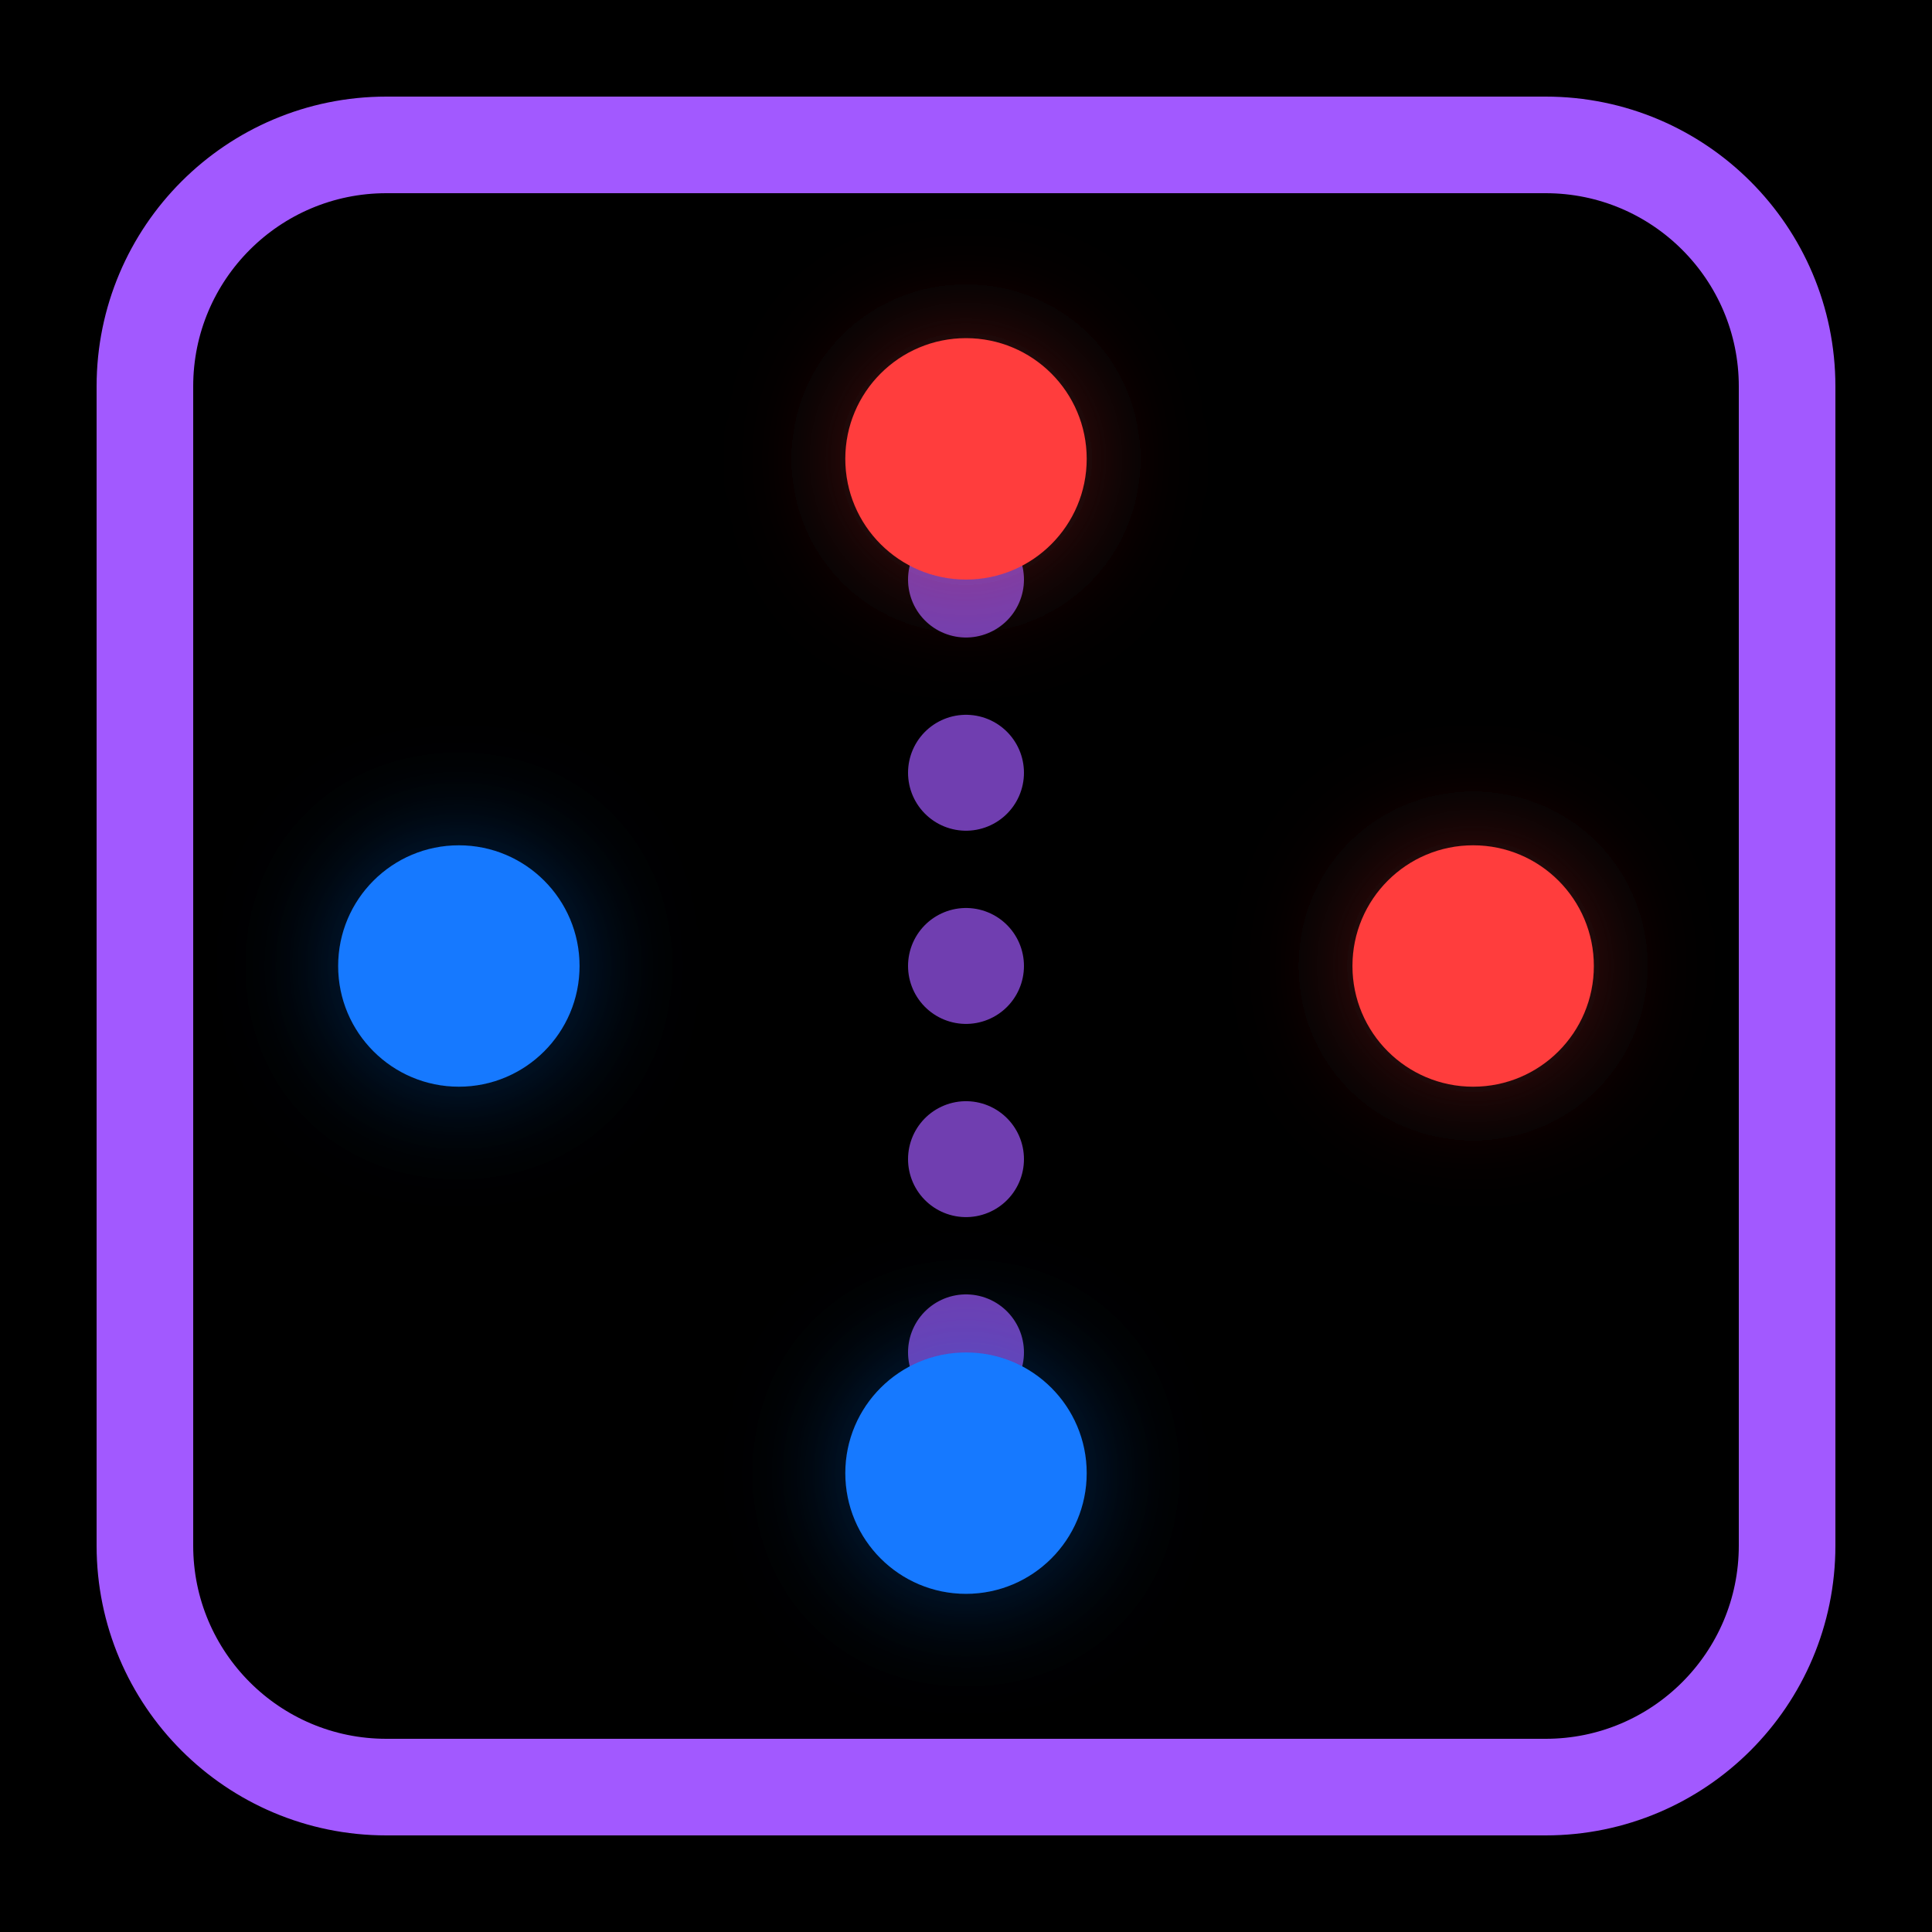
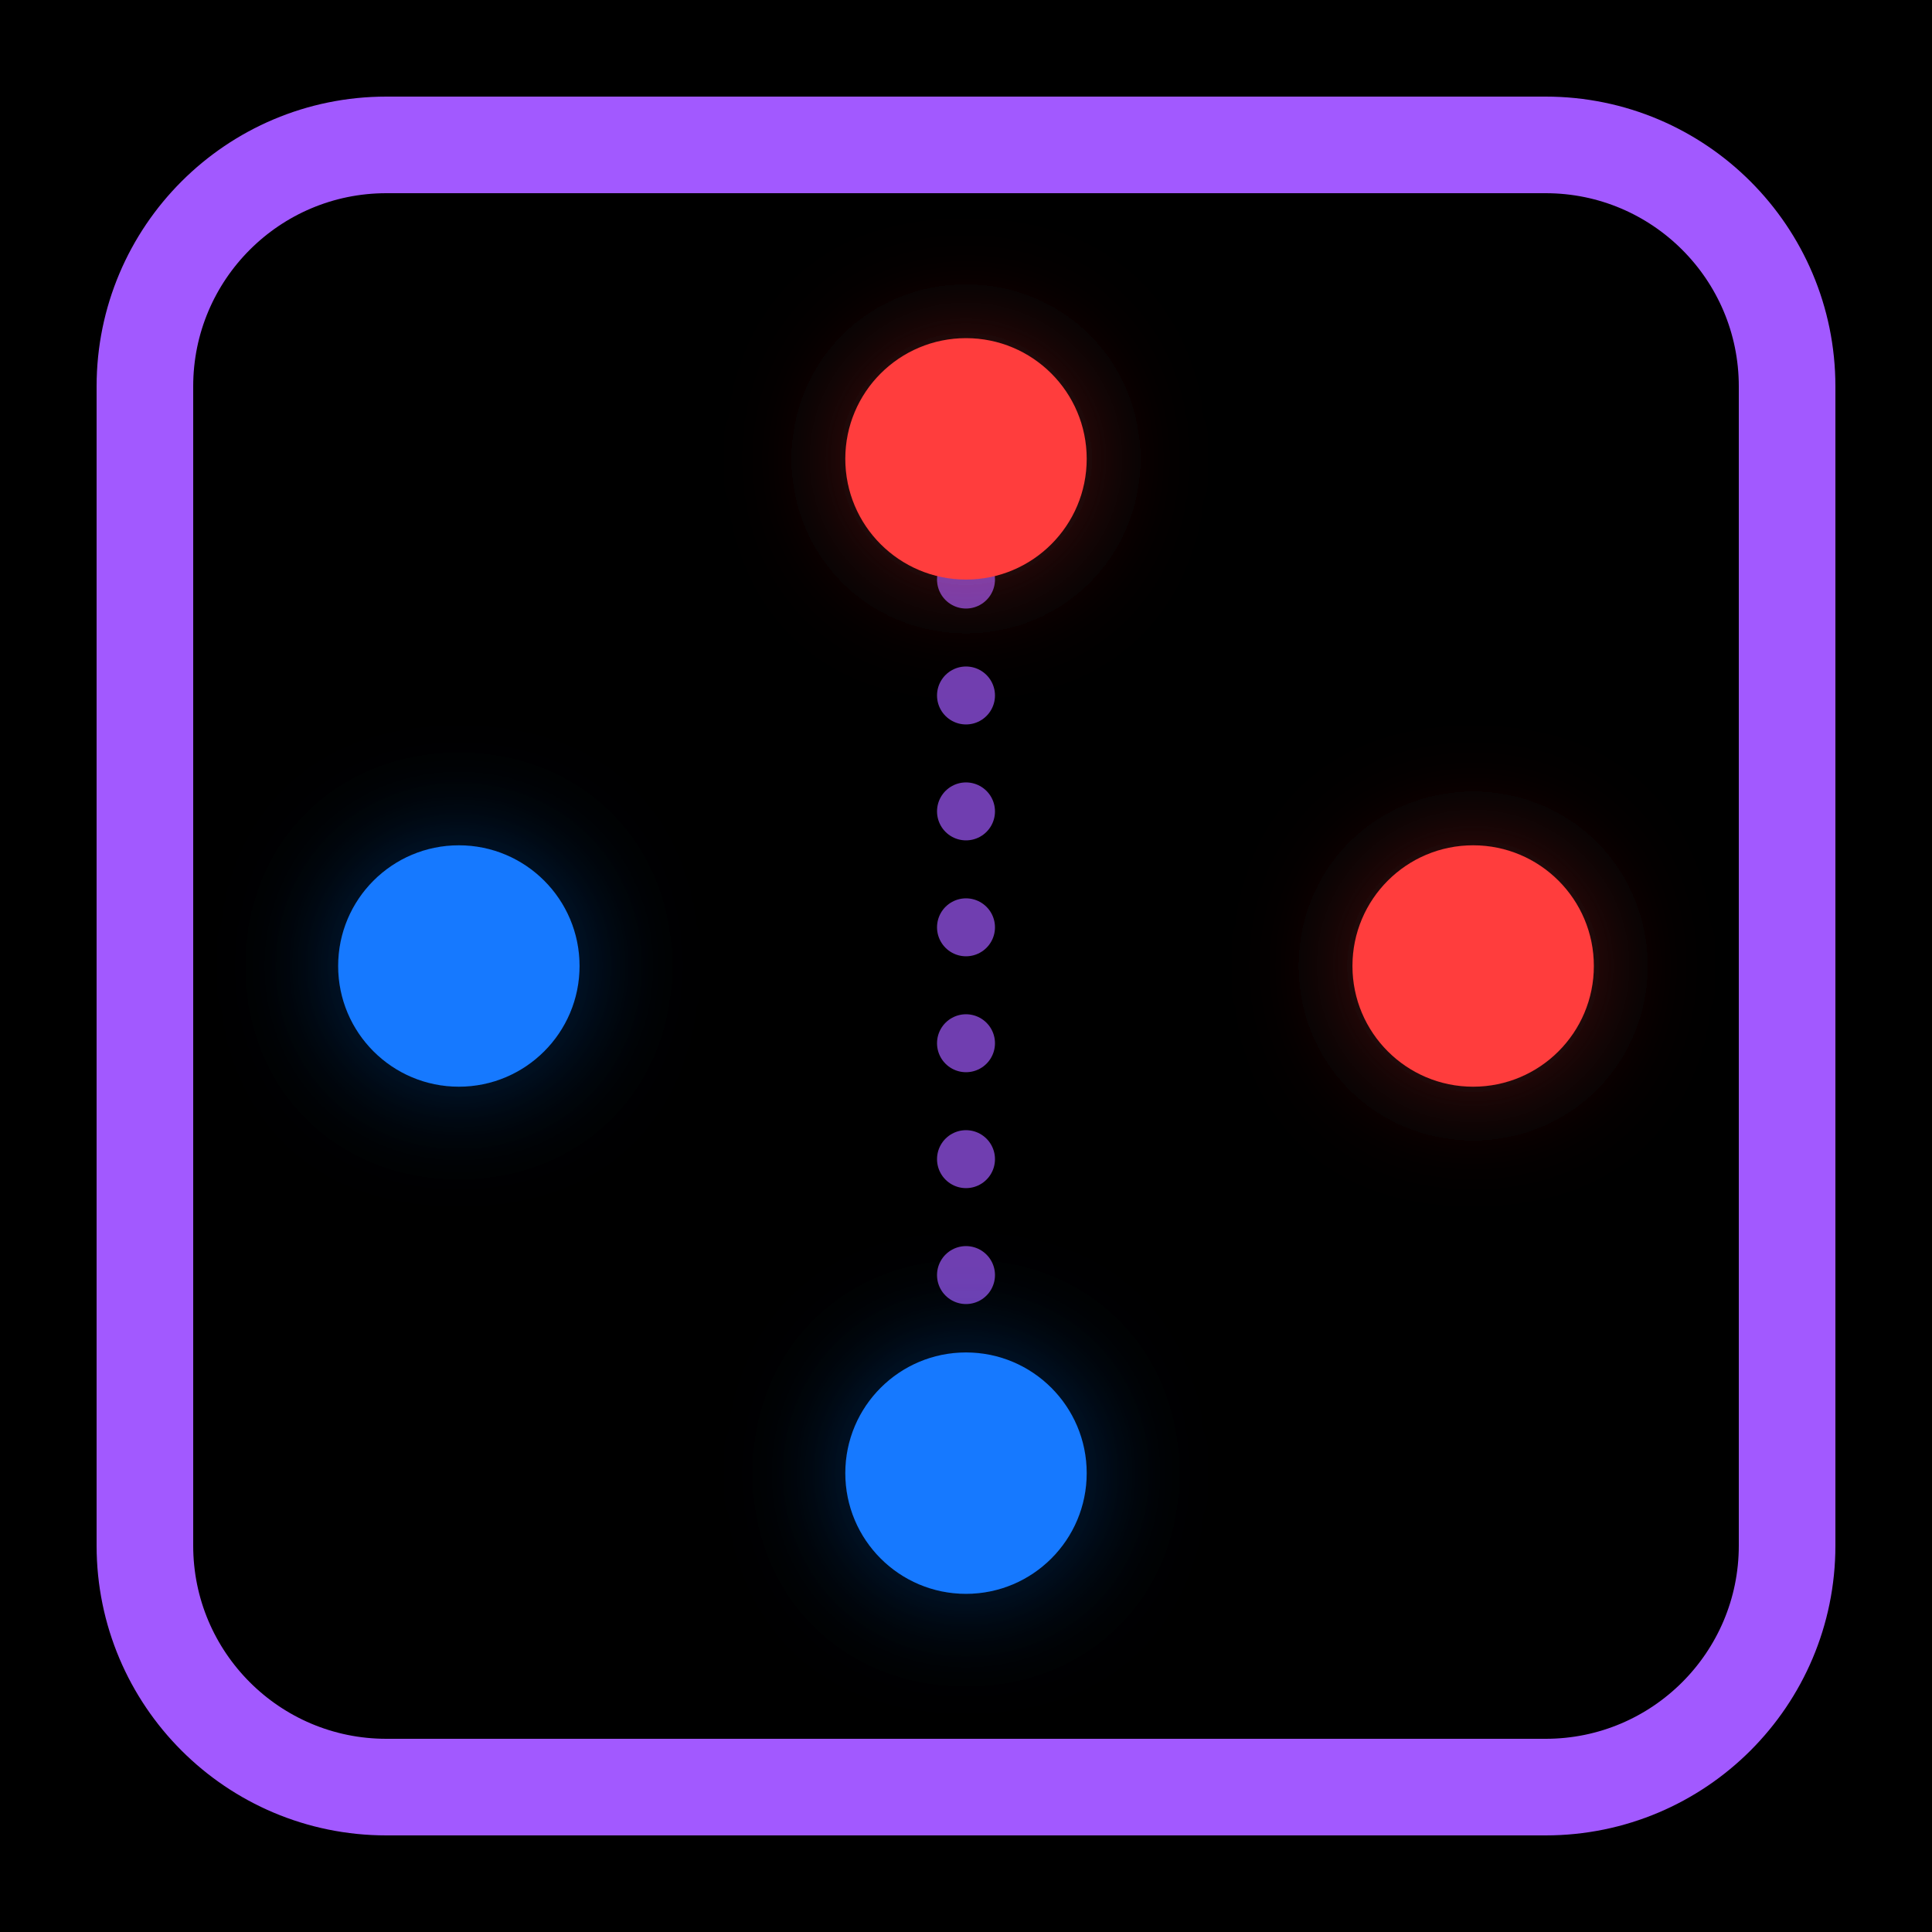
<svg xmlns="http://www.w3.org/2000/svg" viewBox="0 0 80 80" role="img" aria-labelledby="title desc">
  <rect width="80" height="80" fill="#000000" />
  <rect x="6.00" y="6.00" width="68.00" height="68.00" rx="10.00" fill="none" stroke="#a259ff" stroke-width="4.00" />
  <svg x="4.00" y="4.00" width="72.00" height="72.00" viewBox="0 0 120 120" aria-hidden="true">
-     <line x1="60.00" y1="33.33" x2="60.00" y2="86.67" fill="none" stroke="rgba(162, 89, 255, 0.82)" stroke-width="4.80" stroke-linecap="round" vector-effect="non-scaling-stroke" opacity="0.84" stroke-dasharray="0 8" />
+     <line x1="60.00" y1="33.33" x2="60.00" y2="86.67" fill="none" stroke="rgba(162, 89, 255, 0.82)" stroke-width="4.00" stroke-linecap="round" opacity="0.84" stroke-dasharray="0 8" />
    <circle cx="25.00" cy="60.00" r="8.33" fill="#1879ff" vector-effect="non-scaling-stroke" style="filter:drop-shadow(0 0 4px rgba(24, 121, 255, 0.34))" />
    <circle cx="95.00" cy="60.00" r="8.33" fill="#ff3d3d" vector-effect="non-scaling-stroke" style="filter:drop-shadow(0 0 4px rgba(255, 61, 61, 0.32))" />
    <circle cx="60.00" cy="25.00" r="8.33" fill="#ff3d3d" vector-effect="non-scaling-stroke" style="filter:drop-shadow(0 0 4px rgba(255, 61, 61, 0.32))" />
    <circle cx="60.00" cy="95.00" r="8.33" fill="#1879ff" vector-effect="non-scaling-stroke" style="filter:drop-shadow(0 0 4px rgba(24, 121, 255, 0.34))" />
  </svg>
</svg>
